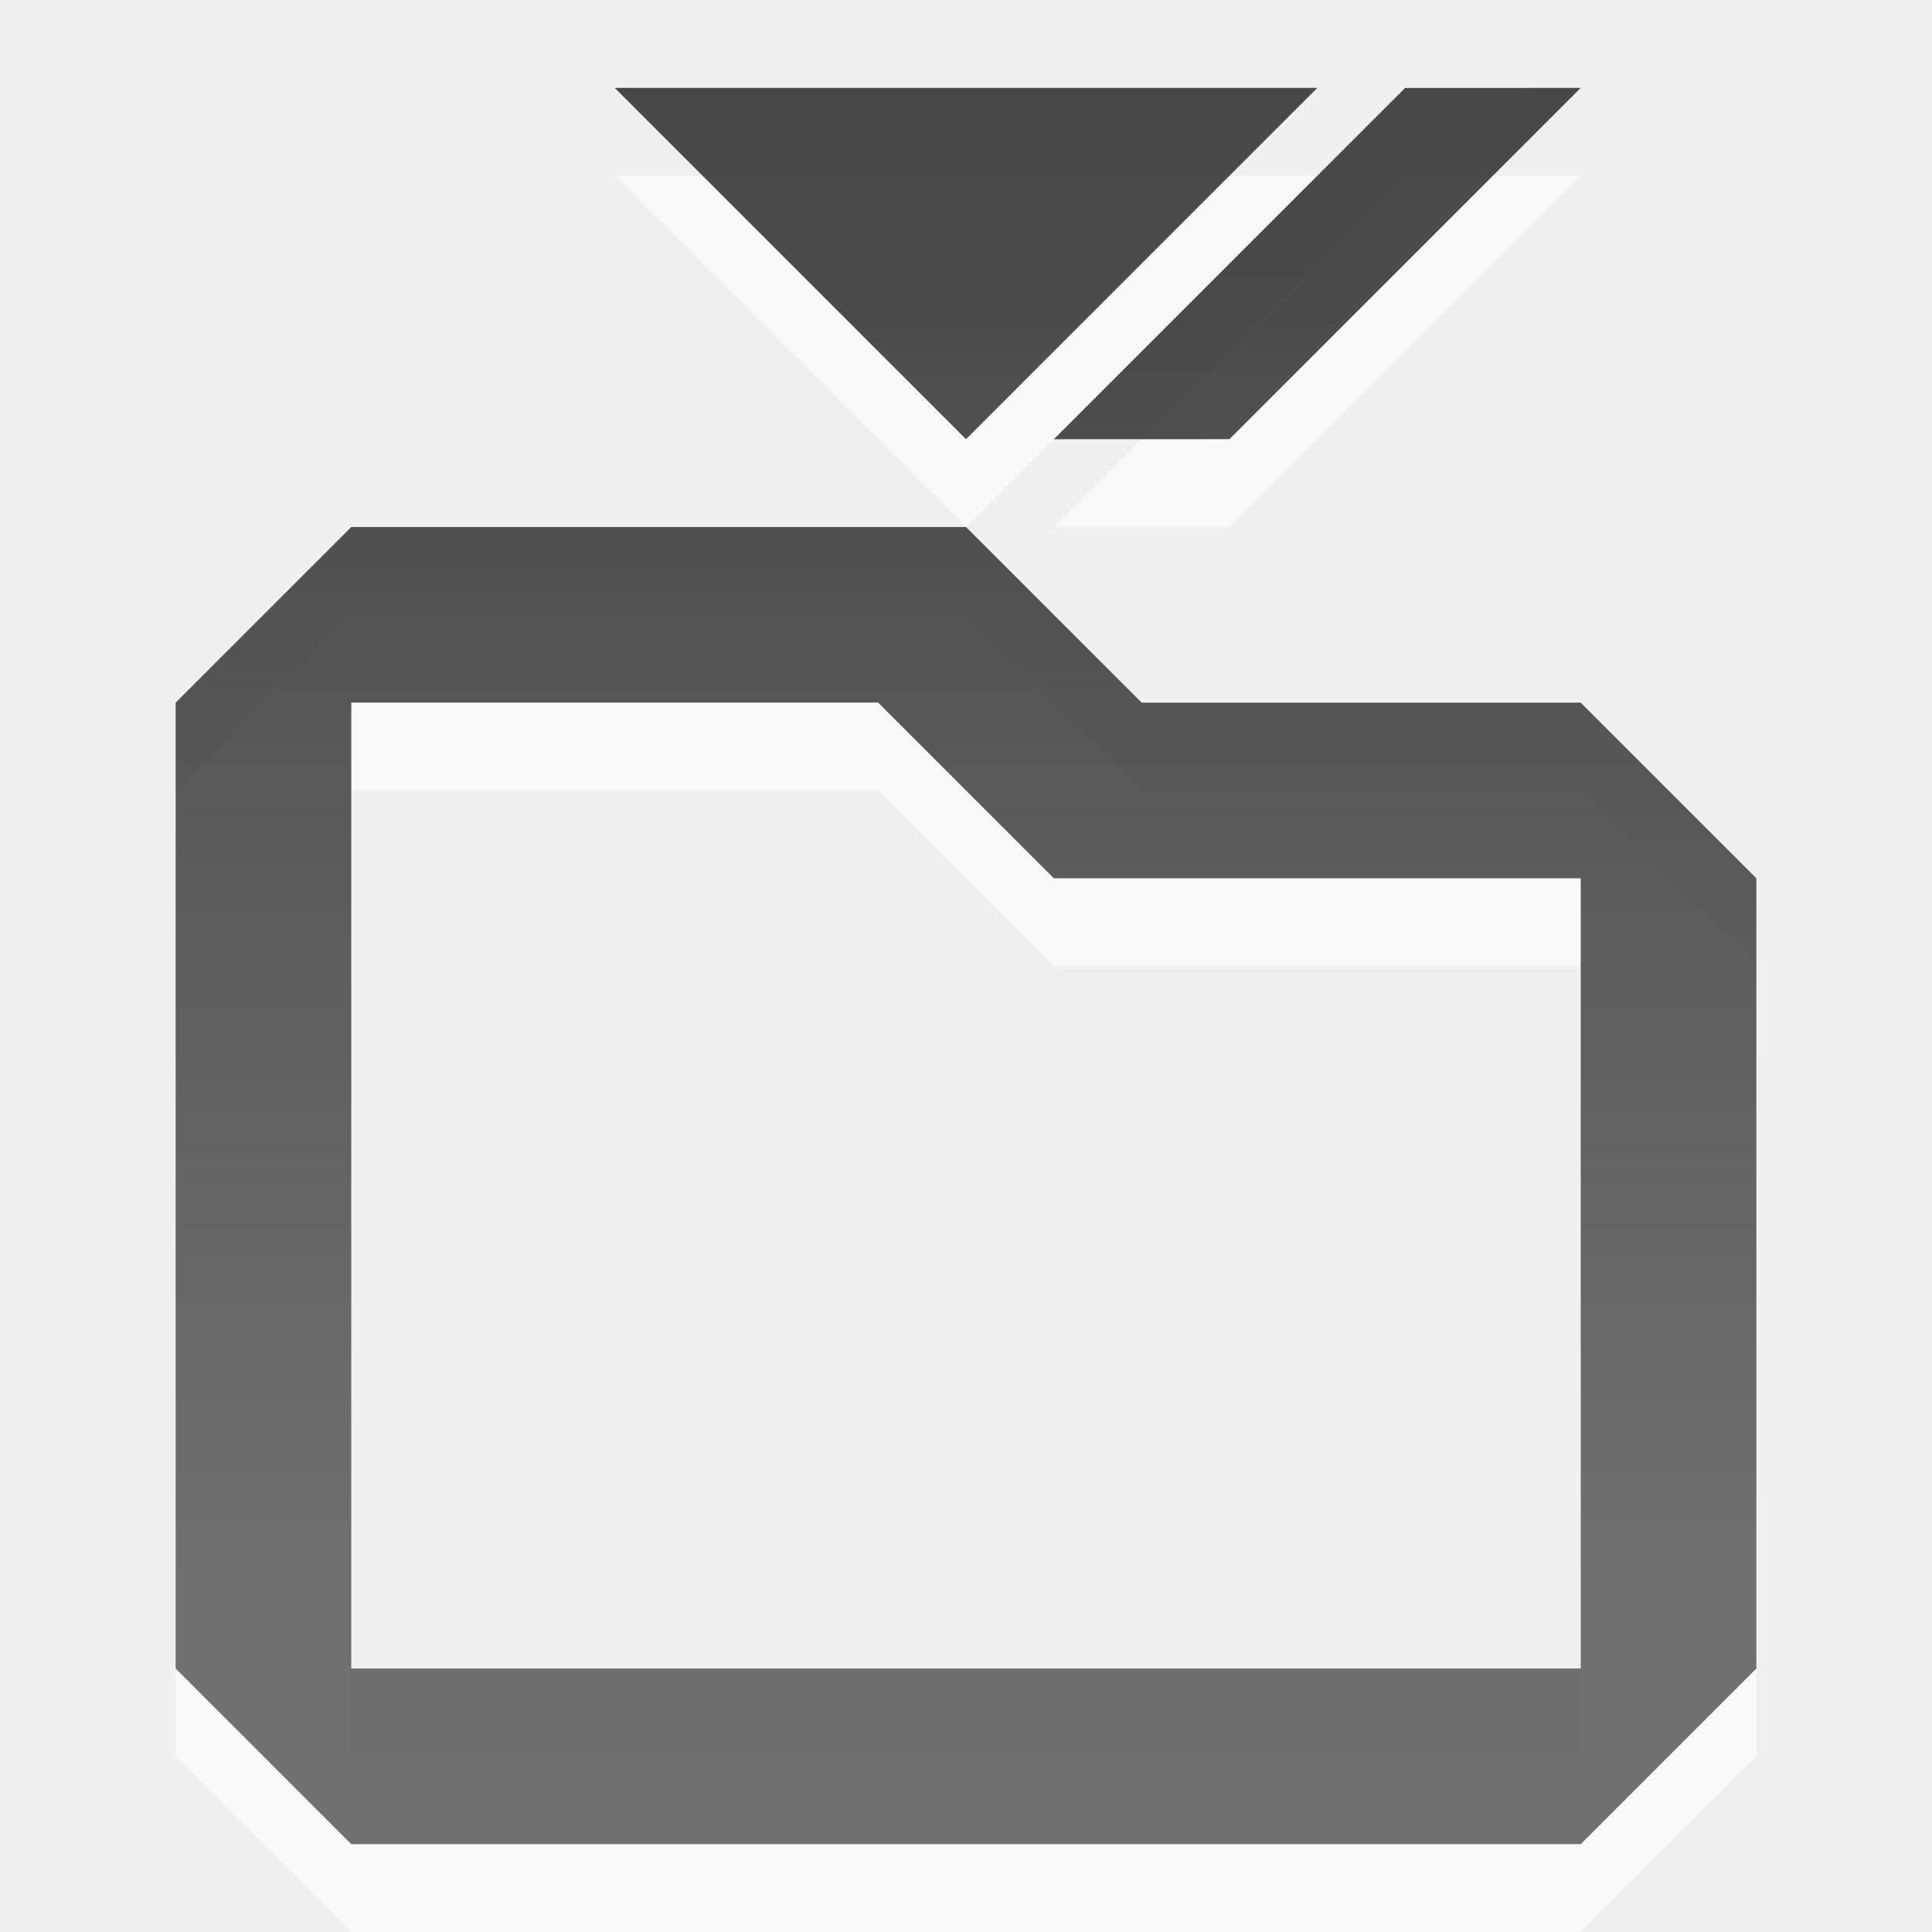
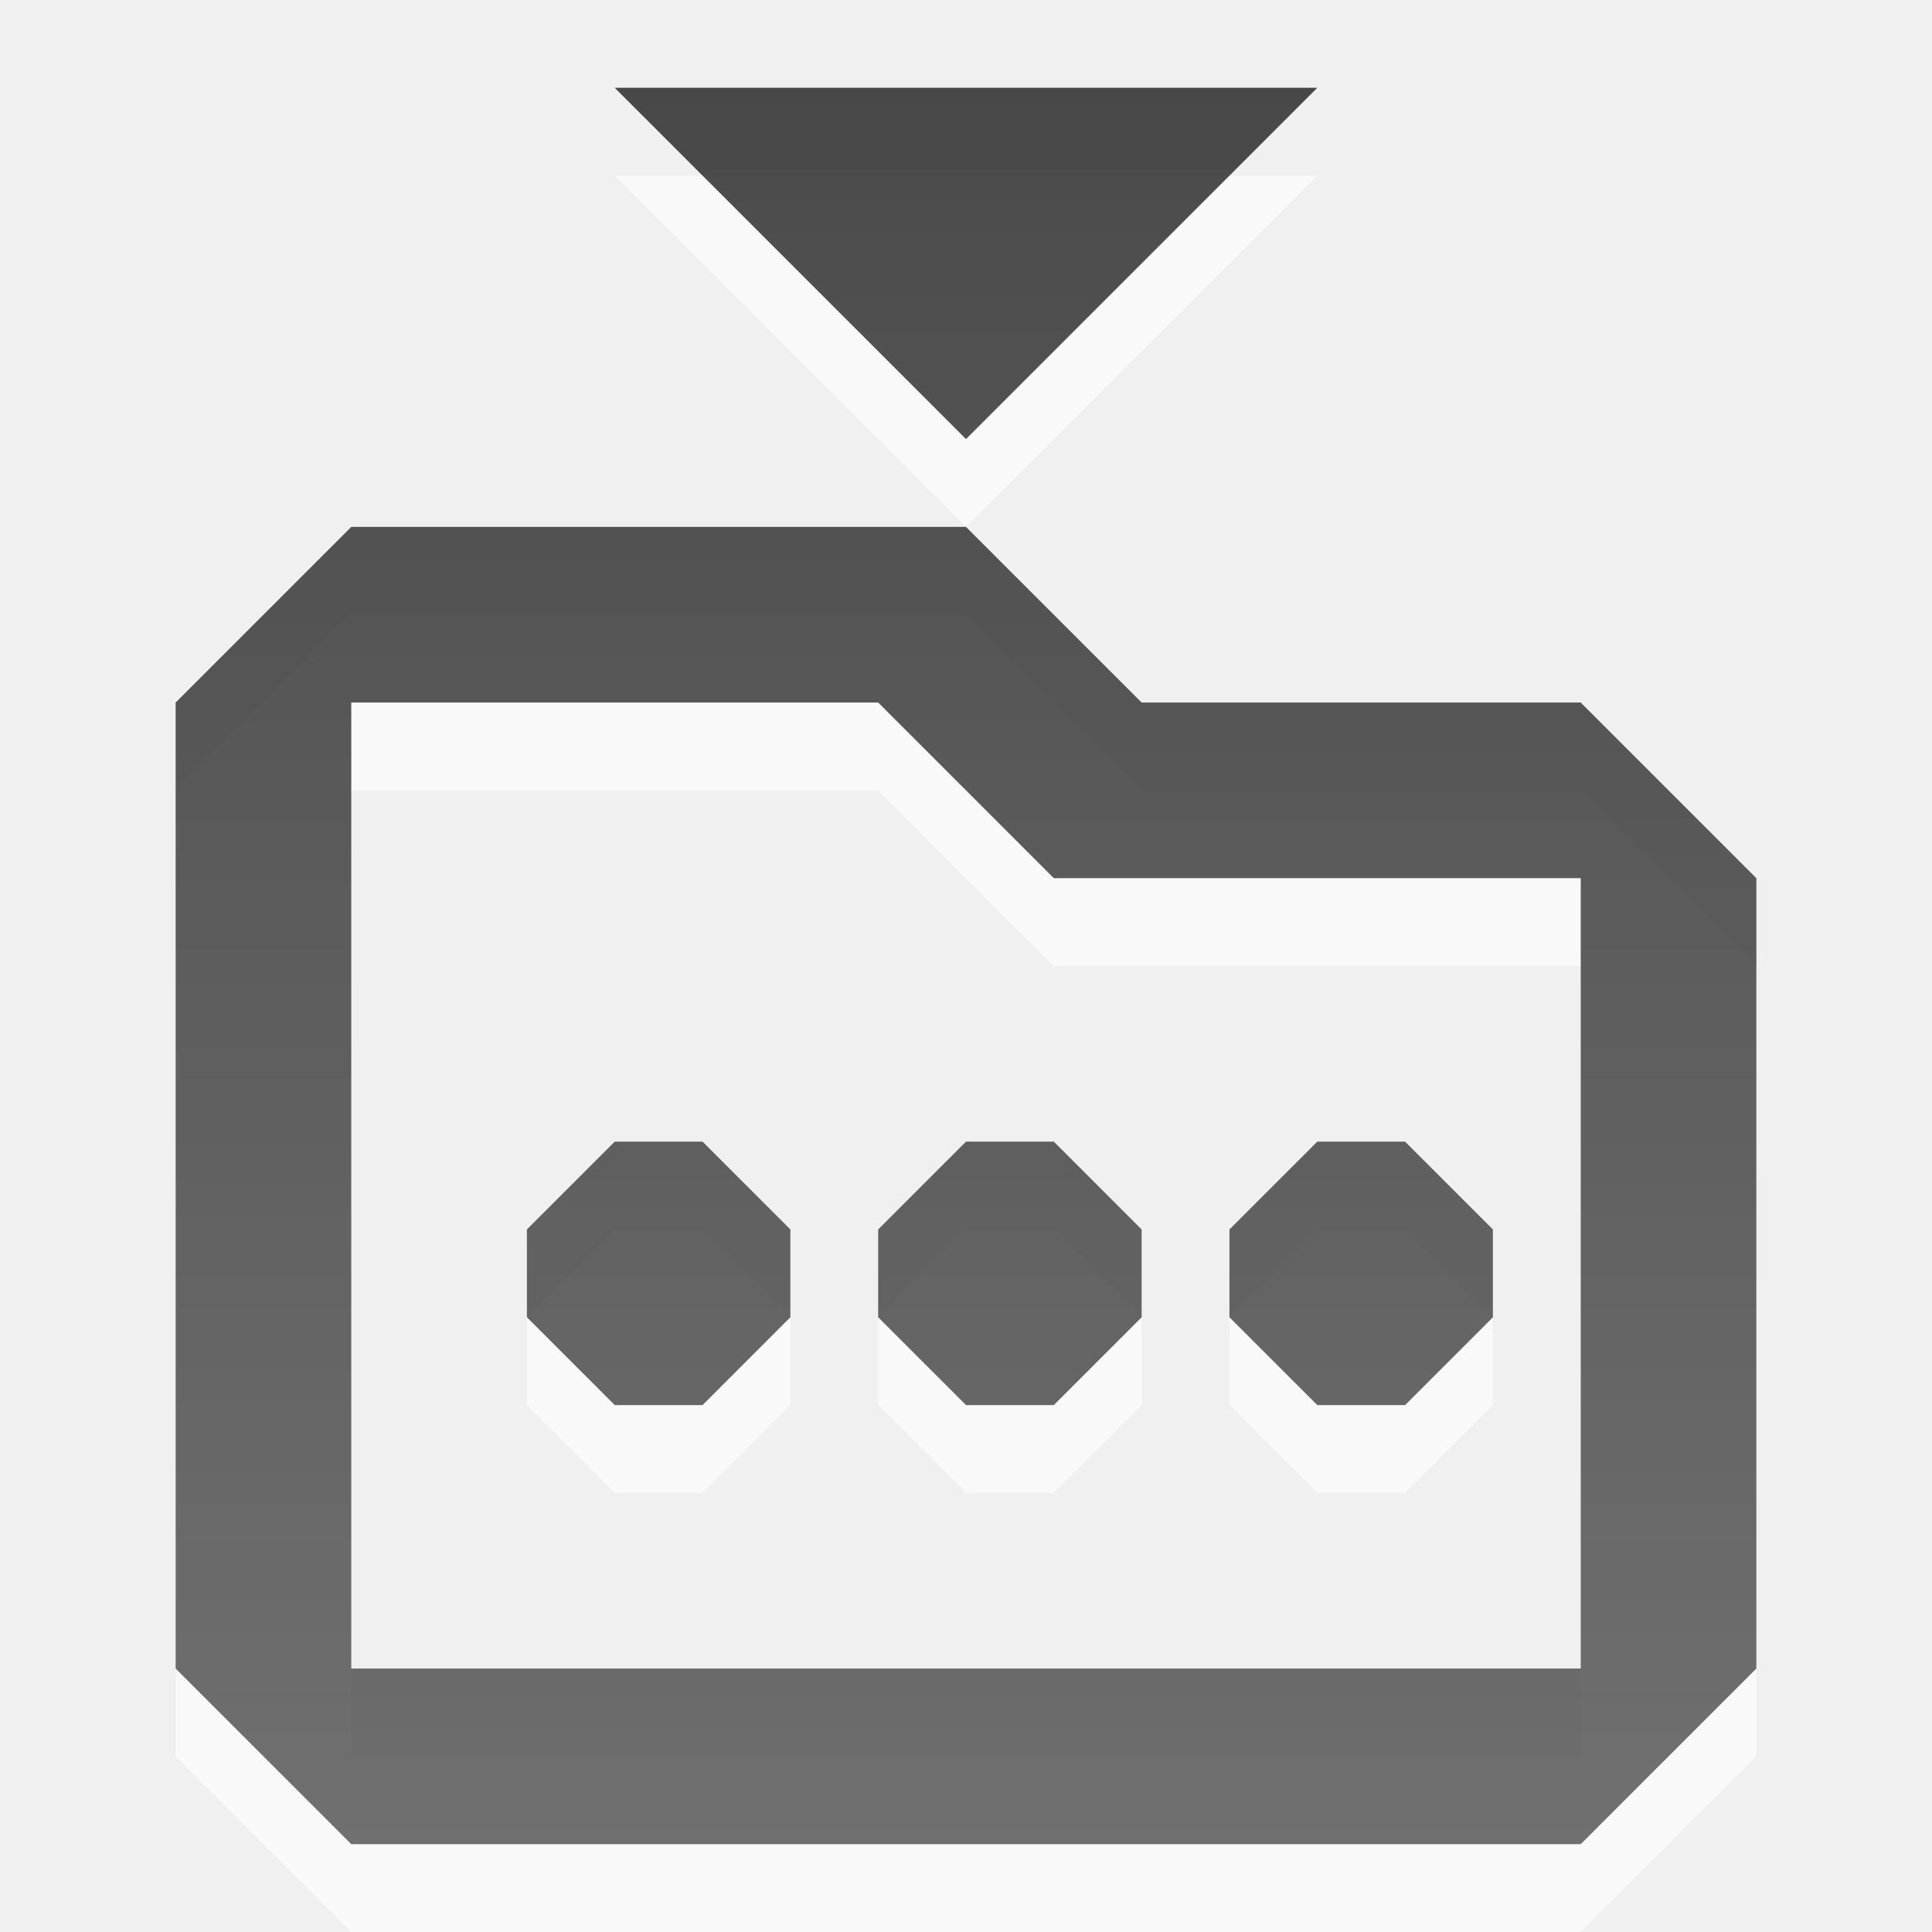
<svg xmlns="http://www.w3.org/2000/svg" xmlns:xlink="http://www.w3.org/1999/xlink" width="22" height="22" id="svg6662" version="1.1">
  <defs id="defs6664">
    <linearGradient y2="11.024" y1="3.007" x2="0" id="linearGradient1022-8-8-3-0-3-2" gradientUnits="userSpaceOnUse">
      <stop id="stop3001-0-9-4-4-5" offset="0" />
      <stop id="stop3003-5-6-6-9-9" stop-color="#363636" offset="1" />
    </linearGradient>
-     <linearGradient y2="21.129" x2="47.902" y1="11.193" x1="47.902" gradientTransform="matrix(1.679991,0,0,1.509722,104.525,310.4641)" gradientUnits="userSpaceOnUse" id="linearGradient6811" xlink:href="#linearGradient1022-8-8-3-0-3-2" />
+     <linearGradient xlink:href="#linearGradient1022-8-8-3-0-3-2" id="linearGradient3067" gradientUnits="userSpaceOnUse" gradientTransform="matrix(1.679991,0,0,1.509722,-71.47504,1016.464)" x1="49.093" y1="9.868" x2="49.093" y2="23.116" />
  </defs>
  <g id="capa1" transform="translate(0,-1030.362)">
-     <g id="document-save-as" transform="translate(-176,706)">
-       <rect y="323.362" x="175" height="24" width="24" id="rect3351" style="opacity:0.6;color:#000000;fill:none;stroke:none;stroke-width:1;marker:none;visibility:visible;display:inline;overflow:visible;enable-background:accumulate" />
-       <path d="m 190,330.363 -2,7.3e-4 4,-4 2,-7.3e-4 z m -3,0 -4,-4 8,0 z m -7,1 -2,2 0,10.999 2,2 14,0 2,-2 0,-8.999 -2,-2 -5,0 -2,-2 z m 0,2 6,0 2,2 6,0 0,8.999 -14,-3.7e-4 z" style="opacity:0.6;color:#000000;fill:#ffffff;fill-opacity:1;fill-rule:nonzero;stroke:none;stroke-width:1;marker:none;visibility:visible;display:inline;overflow:visible;enable-background:accumulate" id="path6155" />
-       <path id="path3456" style="opacity:0.7;color:#000000;fill:url(#linearGradient6811);fill-opacity:1;fill-rule:nonzero;stroke:none;stroke-width:1;marker:none;visibility:visible;display:inline;overflow:visible;enable-background:accumulate" d="m 190,329.363 -2,7.3e-4 4,-4 2,-7.3e-4 z m -3,0 -4,-4 8,0 z m -7,1 -2,2 0,10.999 2,2 14,0 2,-2 0,-8.999 -2,-2 -5,0 -2,-2 z m 0,2 6,0 2,2 6,0 0,8.999 -14,-3.7e-4 z" />
-     </g>
+     <path id="path3069" d="m 7,1032.362 4,4 4,-4 -8,0 z m -3,5 -2,2 0,11 2,2 14,0 2,-2 0,-9 -2,-2 -5,0 -2,-2 -7,0 z m 0,2 6,0 2,2 6,0 0,9 -14,0 0,-11 z m 3,5 -1,1 0,1 1,1 1,0 1,-1 0,-1 -1,-1 -1,0 z m 4,0 -1,1 0,1 1,1 1,0 1,-1 0,-1 -1,-1 -1,0 z m 4,0 -1,1 0,1 1,1 1,0 1,-1 0,-1 -1,-1 -1,0 z" style="opacity:0.6;color:black;fill:white;fill-opacity:1;fill-rule:nonzero;stroke:none;stroke-width:1;marker:none;visibility:visible;display:inline;overflow:visible;enable-background:accumulate" />
+     <path style="opacity:0.7;color:black;fill:url(#linearGradient3067);fill-opacity:1;fill-rule:nonzero;stroke:none;stroke-width:1;marker:none;visibility:visible;display:inline;overflow:visible;enable-background:accumulate" d="m 7,1031.362 4,4 4,-4 -8,0 z m -3,5 -2,2 0,11 2,2 14,0 2,-2 0,-9 -2,-2 -5,0 -2,-2 -7,0 z m 0,2 6,0 2,2 6,0 0,9 -14,0 0,-11 z m 3,5 -1,1 0,1 1,1 1,0 1,-1 0,-1 -1,-1 -1,0 z m 4,0 -1,1 0,1 1,1 1,0 1,-1 0,-1 -1,-1 -1,0 z m 4,0 -1,1 0,1 1,1 1,0 1,-1 0,-1 -1,-1 -1,0 z" id="path3001" />
  </g>
</svg>
